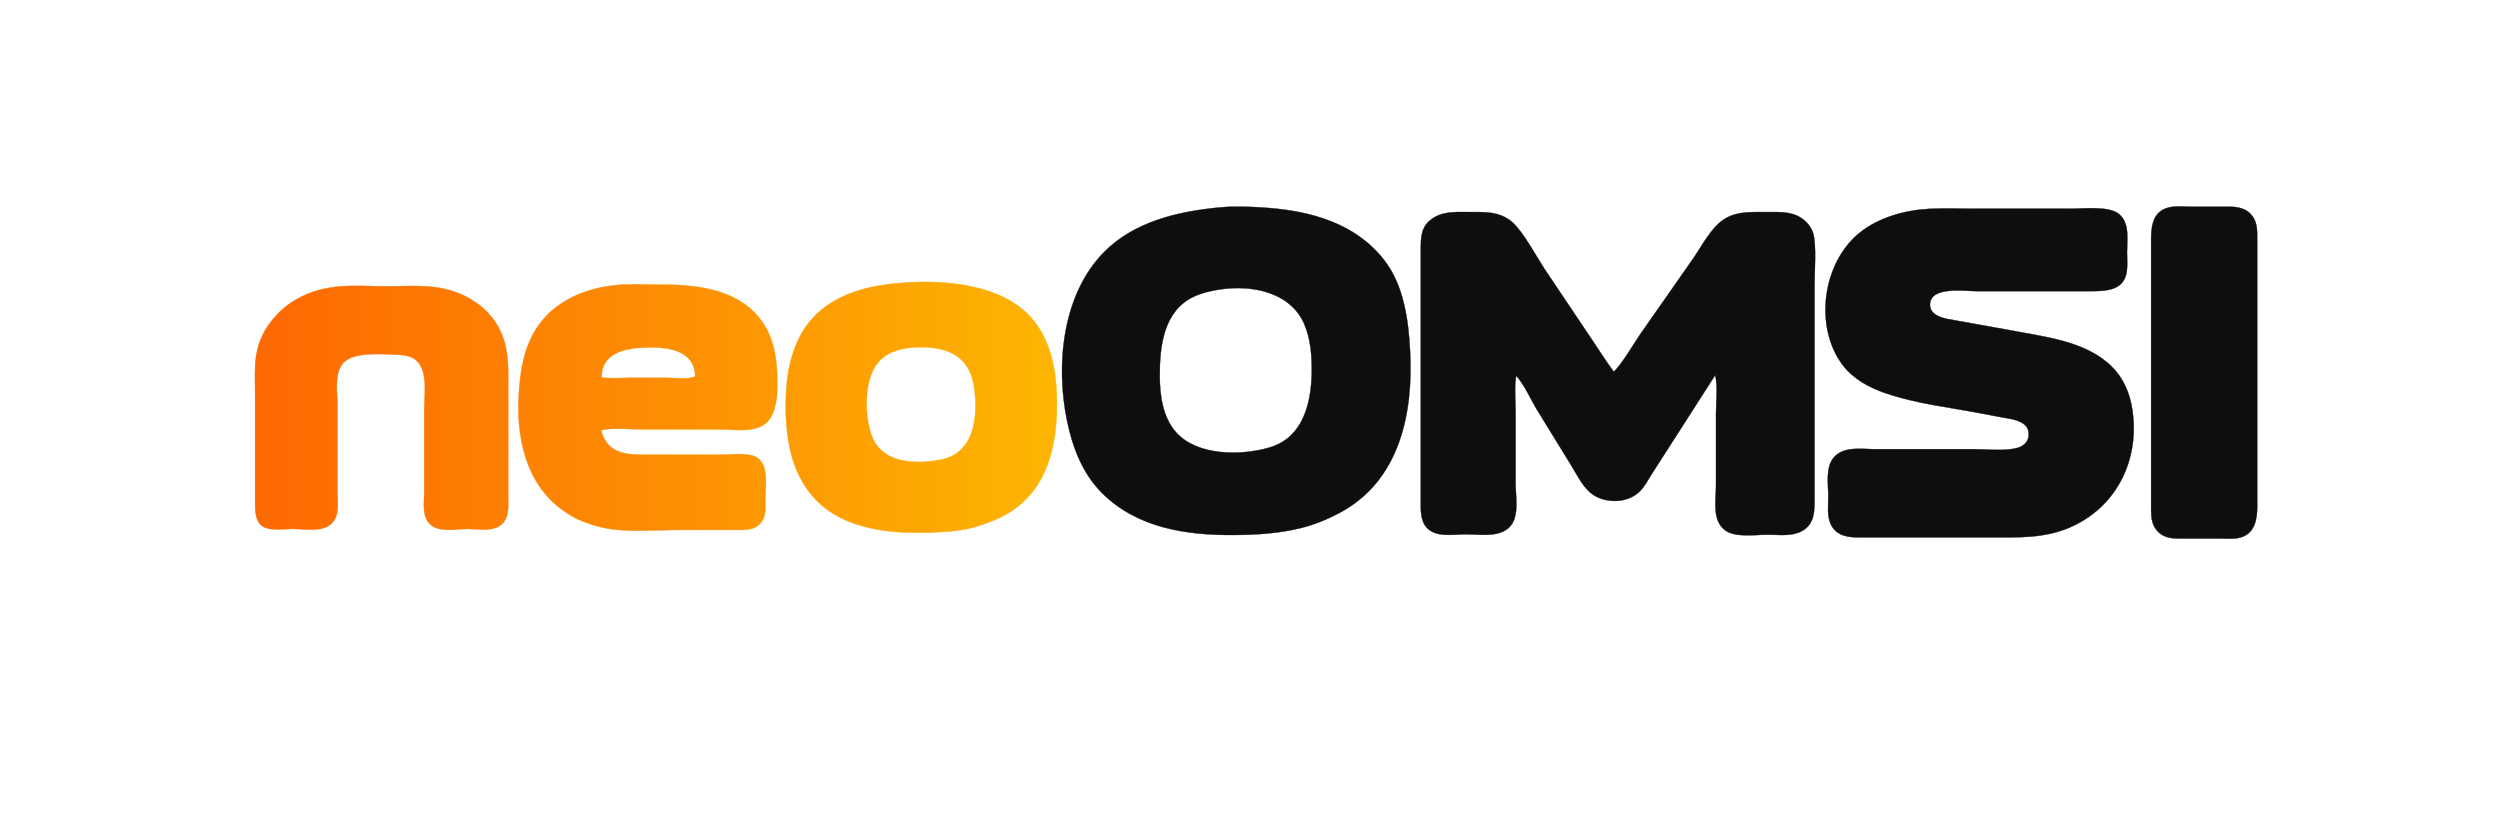
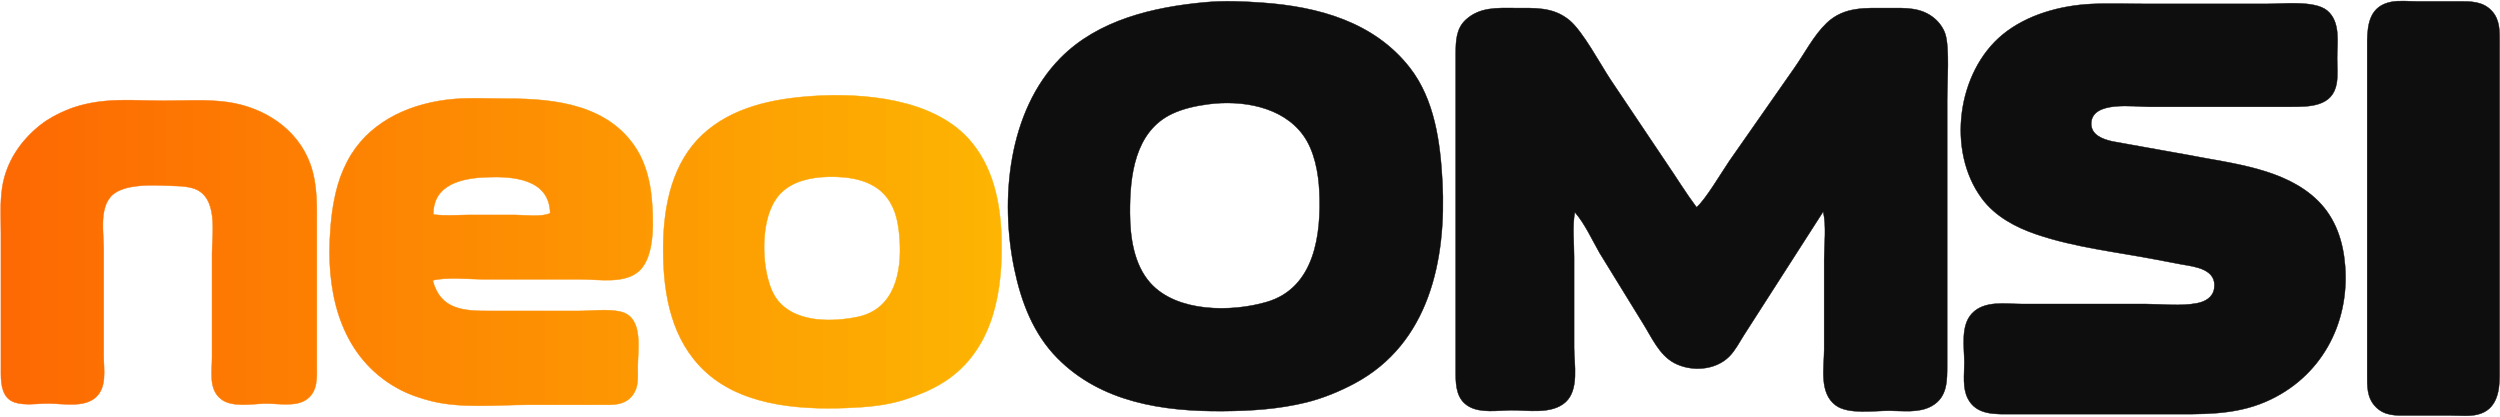
- <svg xmlns="http://www.w3.org/2000/svg" viewBox="0 0 1897 632" width="1897" height="632">
+ <svg xmlns="http://www.w3.org/2000/svg" viewBox="193 156 1520 253" width="1520" height="253">
  <defs>
    <linearGradient id="neoGradient" x1="0%" y1="0%" x2="100%" y2="0%">
      <stop offset="0%" stop-color="#FD6802" />
      <stop offset="55%" stop-color="#FD9102" />
      <stop offset="100%" stop-color="#FDB502" />
    </linearGradient>
  </defs>
  <path d="M925.6 157.4C937.18 156.33 948.95 156.82 960.52 157.64C994.45 160.04 1028.52 169.32 1050.25 197.26C1065.3 216.61 1068.74 242.81 1069.98 266.5C1072.47 313.97 1062.01 364.83 1016.61 389.11C1007.5 393.98 997.32 398.17 987.27 400.65C970.51 404.78 953.7 405.82 936.5 405.96C900.21 406.24 862.43 400.66 835.82 373.69C821.22 358.89 813.9 339.55 809.73 319.57C800.88 277.24 805.93 223.52 837.77 191.27C860.71 168.03 894.29 160.29 925.6 157.4ZM1646.59 157.21C1651.65 156.17 1657.35 156.84 1662.5 156.85L1687.5 156.85C1694.94 156.8 1702.46 156.67 1707.95 162.55C1712.97 167.93 1712.78 174.61 1712.76 181.5L1712.76 384.5C1712.76 394.5 1710.77 405.22 1699.48 408.01C1694.4 409.26 1688.69 408.64 1683.5 408.62L1657.5 408.62C1649.98 408.65 1642.89 409.08 1637.28 403.23C1631.97 397.69 1632.25 390.68 1632.26 383.5L1632.26 180.5C1632.47 169.86 1634.27 159.75 1646.59 157.21ZM1464.57 158.42C1476.5 157.84 1488.56 158.43 1500.5 158.36L1569.5 158.36C1579.62 158.56 1600.19 155.86 1608.01 162.48C1616.24 169.44 1613.96 181.98 1613.99 191.5C1614 196.37 1614.5 201.59 1613.74 206.41C1611.43 221.11 1596.85 220.9 1585.5 220.92L1499.5 220.92C1490.56 220.94 1465.2 217.11 1464.49 230.72C1464.11 238.1 1471.65 240.72 1477.5 241.99L1523.45 250.23C1549.74 255.42 1582.35 258.26 1602.37 278.13C1613.07 288.75 1617.66 302.73 1618.82 317.5C1621.63 353.19 1603.94 385.77 1570.66 400.21C1551.23 408.64 1531.22 407.77 1510.5 407.79L1416.5 407.79C1406.48 407.79 1394.61 408.7 1389.36 398.17C1386.09 391.62 1387.33 383.58 1387.32 376.5C1387.3 367.15 1384.89 354.02 1392.01 346.53C1399.67 338.49 1412.53 340.83 1422.5 340.84L1497.5 340.84C1507.54 340.87 1518.82 342.24 1528.7 340.38C1533.59 339.45 1538.36 336.89 1539.21 331.5C1541.06 319.76 1527.89 318.19 1519.54 316.78L1504.5 313.92C1480.04 309.19 1454.74 306.52 1431.06 298.47C1418.43 294.17 1406.01 287.55 1397.92 276.61C1376.51 247.69 1382.87 199.83 1410.57 177.04C1425.35 164.88 1445.77 159.34 1464.57 158.42ZM1224.5 282.01C1229.85 277.58 1239.83 260.6 1244.42 253.9L1283.93 197.37C1290.2 188.48 1295.69 177.61 1303.57 170.05C1314.33 159.73 1327.64 160.94 1341.5 160.9C1351.51 160.87 1361.18 160.36 1369.26 167.25C1372.12 169.69 1374.59 173.08 1375.75 176.69C1378.46 185.1 1376.86 206.68 1376.88 216.5L1376.88 377.5C1376.87 387.39 1377.19 397.48 1367.4 402.93C1359.63 407.24 1350.08 405.74 1341.5 405.72C1332.26 405.7 1316.77 408.12 1309.08 402.43C1298.9 394.89 1302.07 379.49 1302.1 368.5L1302.1 313.5C1302.14 304.28 1303.51 293.63 1301.5 284.68L1253.31 359.78C1250.49 364.21 1248.08 369.06 1244.32 372.82C1235.84 381.31 1221.08 382.14 1210.83 376.63C1201.72 371.73 1197.19 361 1191.92 352.63L1165.61 309.89C1160.95 301.8 1156.62 292.05 1150.5 285.03C1148.93 293.75 1150.08 303.6 1150.05 312.5L1150.05 367.5C1150.09 377.51 1153.2 392.84 1144.92 400.44C1136.5 408.15 1121.92 405.31 1111.5 405.44C1103.59 405.54 1093.47 407.25 1086.26 403.25C1078.83 399.13 1078.08 391.1 1078.06 383.5L1078.06 188.5C1078.14 180.9 1078.29 173.33 1084.34 167.87C1092.67 160.35 1102.95 160.82 1113.5 160.89C1125.91 160.97 1137.12 159.95 1147.23 168.3C1155.3 174.97 1165.89 194.81 1172.15 204.32L1205.91 254.63C1212.16 263.73 1217.89 273.18 1224.5 282.01ZM927.64 219.36C920.2 220.35 912.51 221.97 905.68 225.19C882.83 235.97 879.9 263.18 880.01 285.5C880.08 300.06 882.34 316.78 892.44 328.07C908.54 346.06 941.8 345.86 963.19 339.59C992.41 331.03 996.38 298.4 995.17 272.5C994.64 261.08 992.19 247.65 985.33 238.19C972.65 220.67 947.89 216.68 927.64 219.36Z" fill="#0E0E0F" fill-rule="evenodd" stroke="#0E0E0F" stroke-width="0.25" stroke-linejoin="round" />
  <path d="M686.66 214.44C717.68 212.32 759.81 215.92 782.01 240.5C796.76 256.83 801.32 279.13 801.91 300.5C802.78 331.97 797.46 366.14 770.37 385.92C762.4 391.73 752.75 395.76 743.43 398.83C731.86 402.64 719.58 403.59 707.5 404.05C676.91 405.21 640.45 402.31 618.18 378.31C599.67 358.37 595.85 330.64 596.24 304.5C596.59 280.51 601.89 254.72 620.23 237.74C638.24 221.07 662.91 216.07 686.66 214.44ZM456.11 326.5C460.85 344.68 475.36 345.1 491.5 345.05L544.5 345.05C552.66 345.08 562.15 343.69 570.12 345.45C584.65 348.64 580.71 368.74 580.75 379.5C580.77 385.48 581.42 391.19 577.68 396.21C572.69 402.9 564.99 402.11 557.5 402.12L513.5 402.12C494.83 402.18 473.69 404.38 455.53 399.92C448.36 398.16 440.98 395.59 434.53 391.99C401.56 373.62 391.89 337.49 393.5 301.8C394 290.65 395.24 279.47 398.31 268.71C400.16 262.24 402.94 255.73 406.49 250C419.8 228.55 444.13 218.42 468.5 216.25C479.39 215.27 490.57 215.99 501.5 215.97C530.88 215.94 563.52 219.83 580.36 247.17C585.64 255.73 588.34 266.59 589.22 276.5C590.3 288.58 591.54 311.25 581.94 320.43C573.12 328.86 557.56 325.83 546.5 325.85L487.5 325.85C478.64 325.78 464.21 324.31 456.11 326.5ZM256.72 217.43C268.48 216.3 280.68 217.24 292.5 217.25C305.42 217.25 318.68 216.27 331.5 218.09C353.48 221.22 373.91 234.28 381.67 255.77C386.19 268.28 385.63 281.42 385.63 294.5L385.63 377.5C385.68 385.47 386.47 394.44 378.76 399.28C372.24 403.38 361.87 401.3 354.5 401.37C346.26 401.46 333.93 404.06 327.1 398.42C319.81 392.41 321.89 381.9 321.91 373.5L321.91 310.5C321.91 297.94 326.09 275.1 310.19 270.42C307.09 269.51 303.72 269.19 300.5 269.1C289.6 268.78 267.89 266.66 260.2 275.71C253.39 283.73 256.07 297.81 256.05 307.5L256.05 372.5C256.04 380.94 258.15 391.34 251.16 397.64C244.12 403.98 231.24 401.37 222.5 401.32C216.1 401.29 207.92 402.7 201.81 400.61C194.5 398.12 193.6 390.05 193.57 383.5L193.57 298.5C193.6 289.02 192.91 279.11 194.39 269.72C196.8 254.42 205.52 241.5 217.52 232.01C222.29 228.23 227.88 225.3 233.48 222.95C240.79 219.89 248.86 218.19 256.72 217.43ZM696.72 263.49C686.34 263.69 674.8 266.01 667.36 273.84C656.25 285.54 656.05 309.95 659.7 324.66C661.12 330.37 663.14 335.88 667.27 340.24C678.64 352.24 699.47 351.74 714.36 348.69C737 344.05 741.37 321.26 739.97 301.5C739.32 292.45 737.97 283.61 732.32 276.21C724.03 265.34 709.58 263.24 696.72 263.49ZM527.5 285.6C527.02 264.53 504.6 263.1 488.5 263.75C473.96 264.34 456.25 268.05 456.5 286.41C463.3 287.36 470.62 286.75 477.5 286.69L506.5 286.69C512.19 286.76 522.81 288.04 527.5 285.6Z" fill="url(#neoGradient)" fill-rule="evenodd" stroke="url(#neoGradient)" stroke-width="0.25" stroke-linejoin="round" />
</svg>
